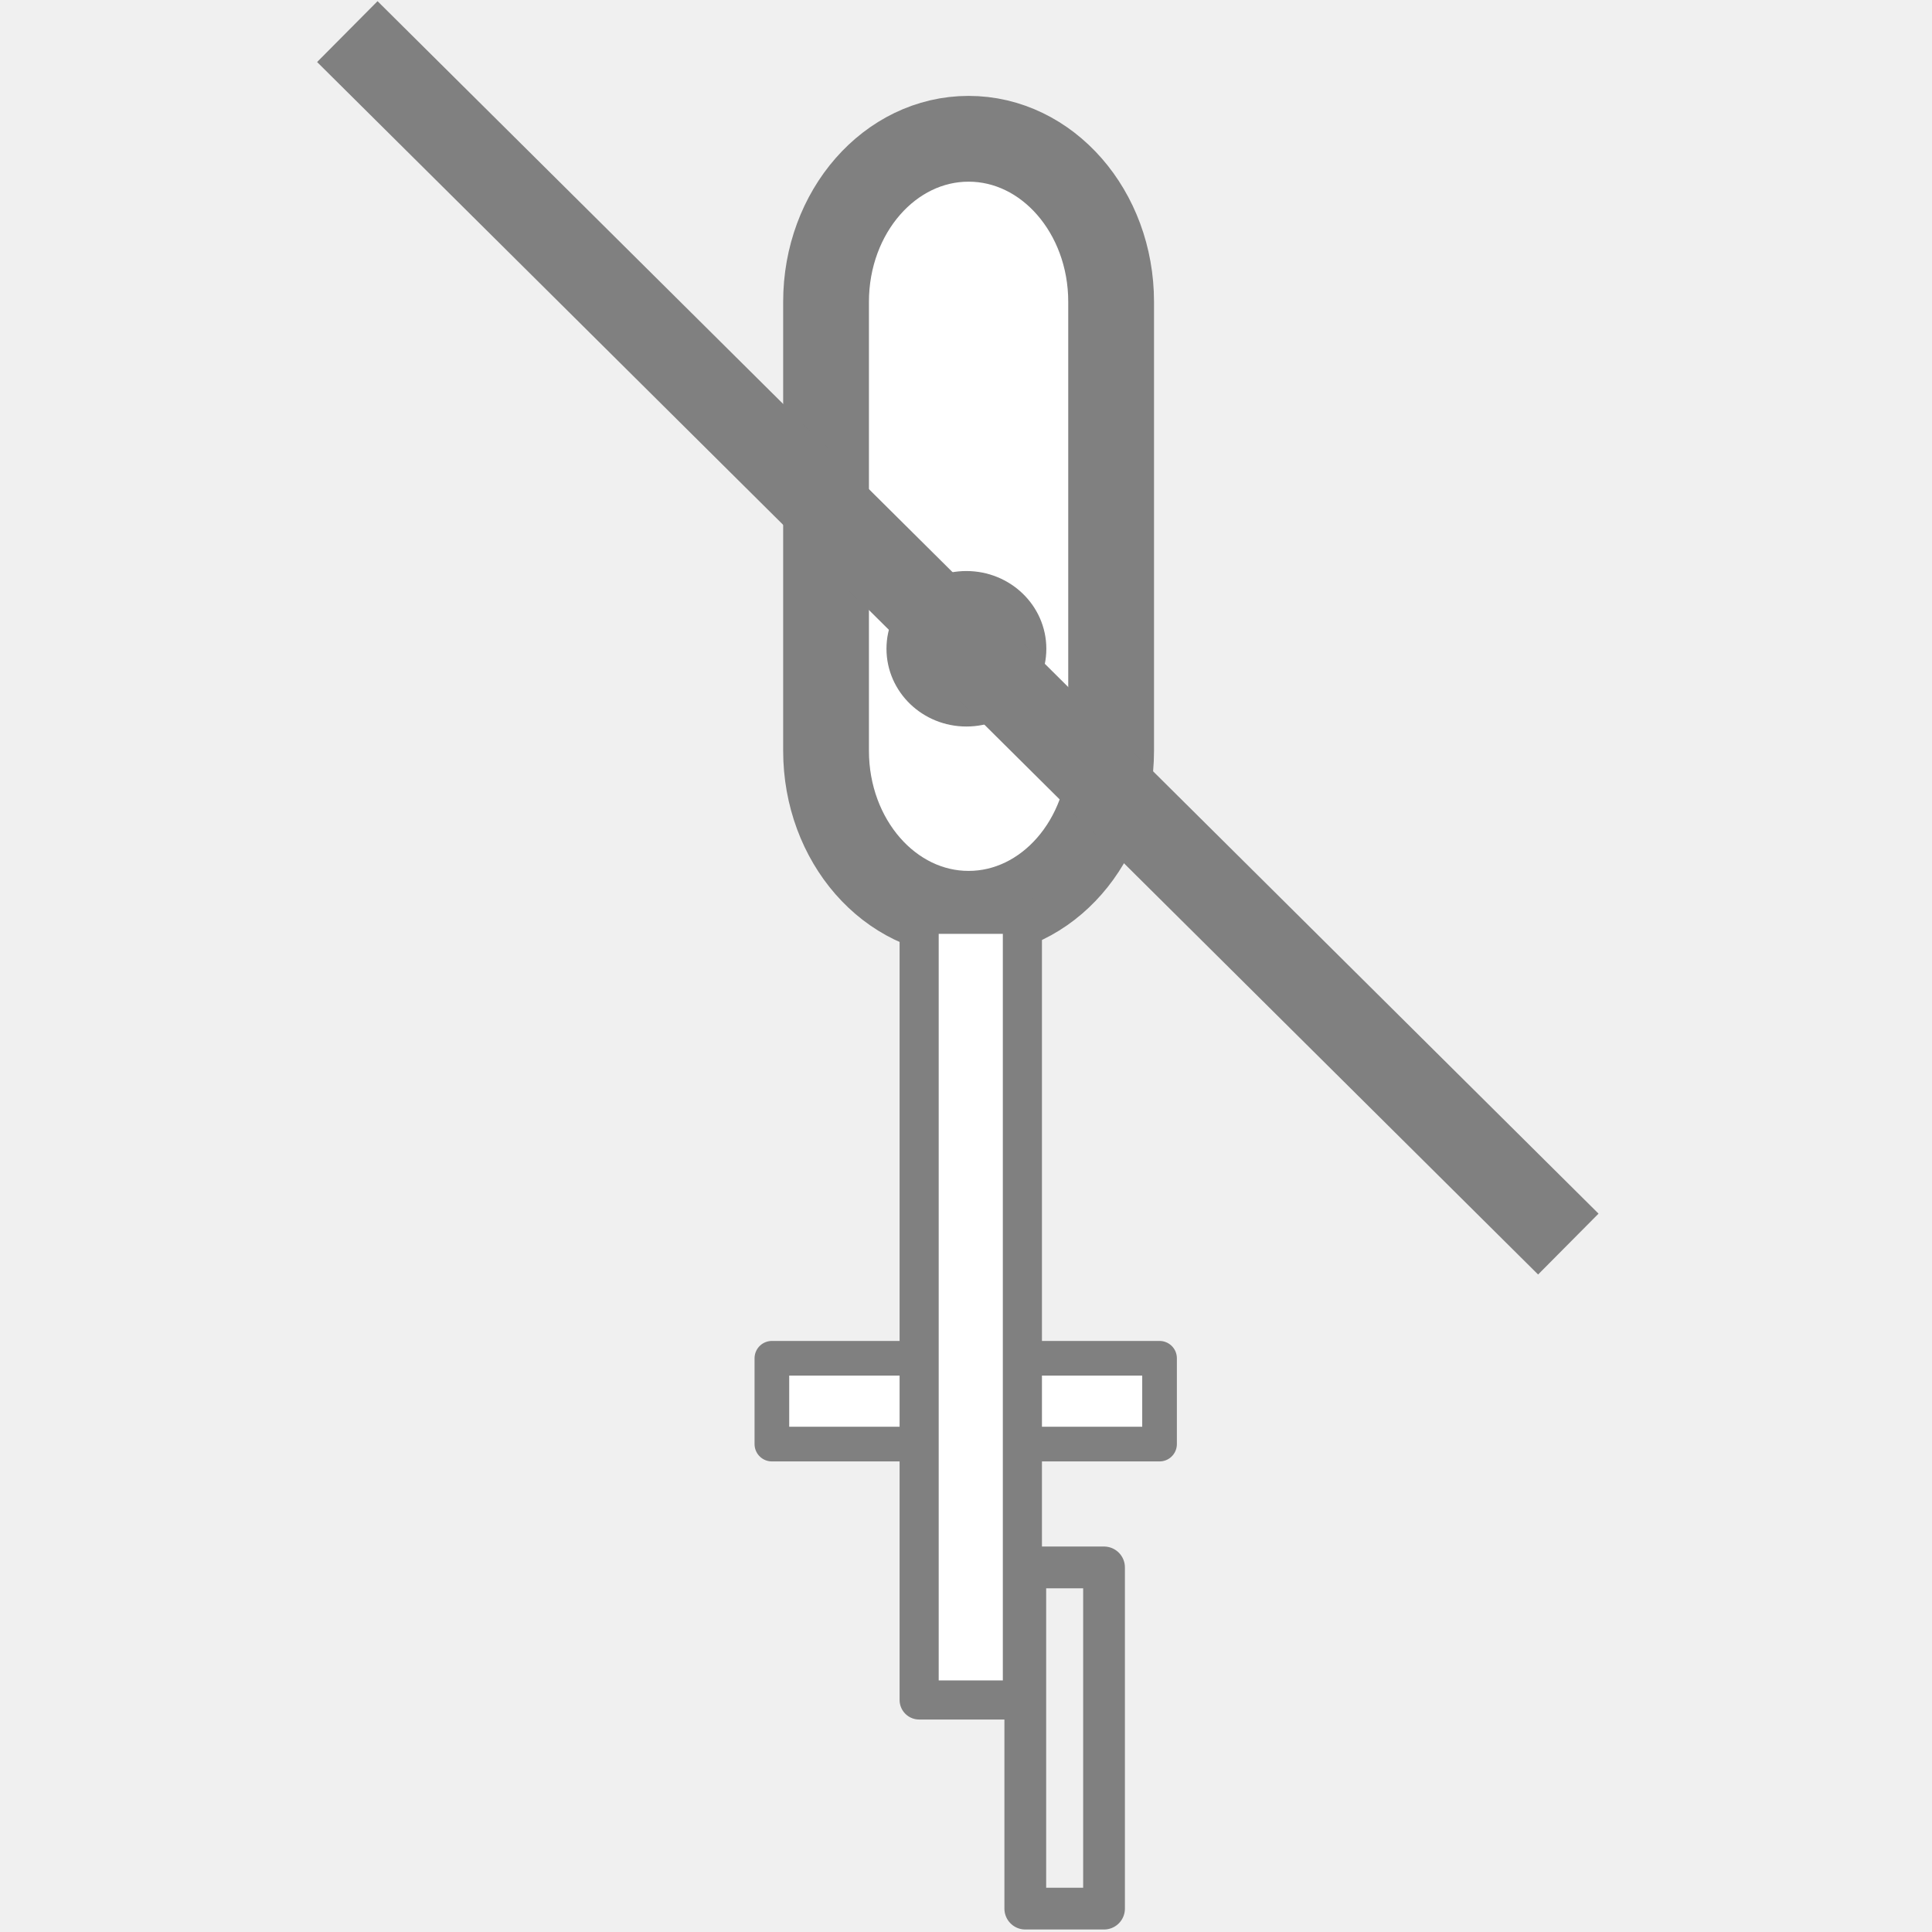
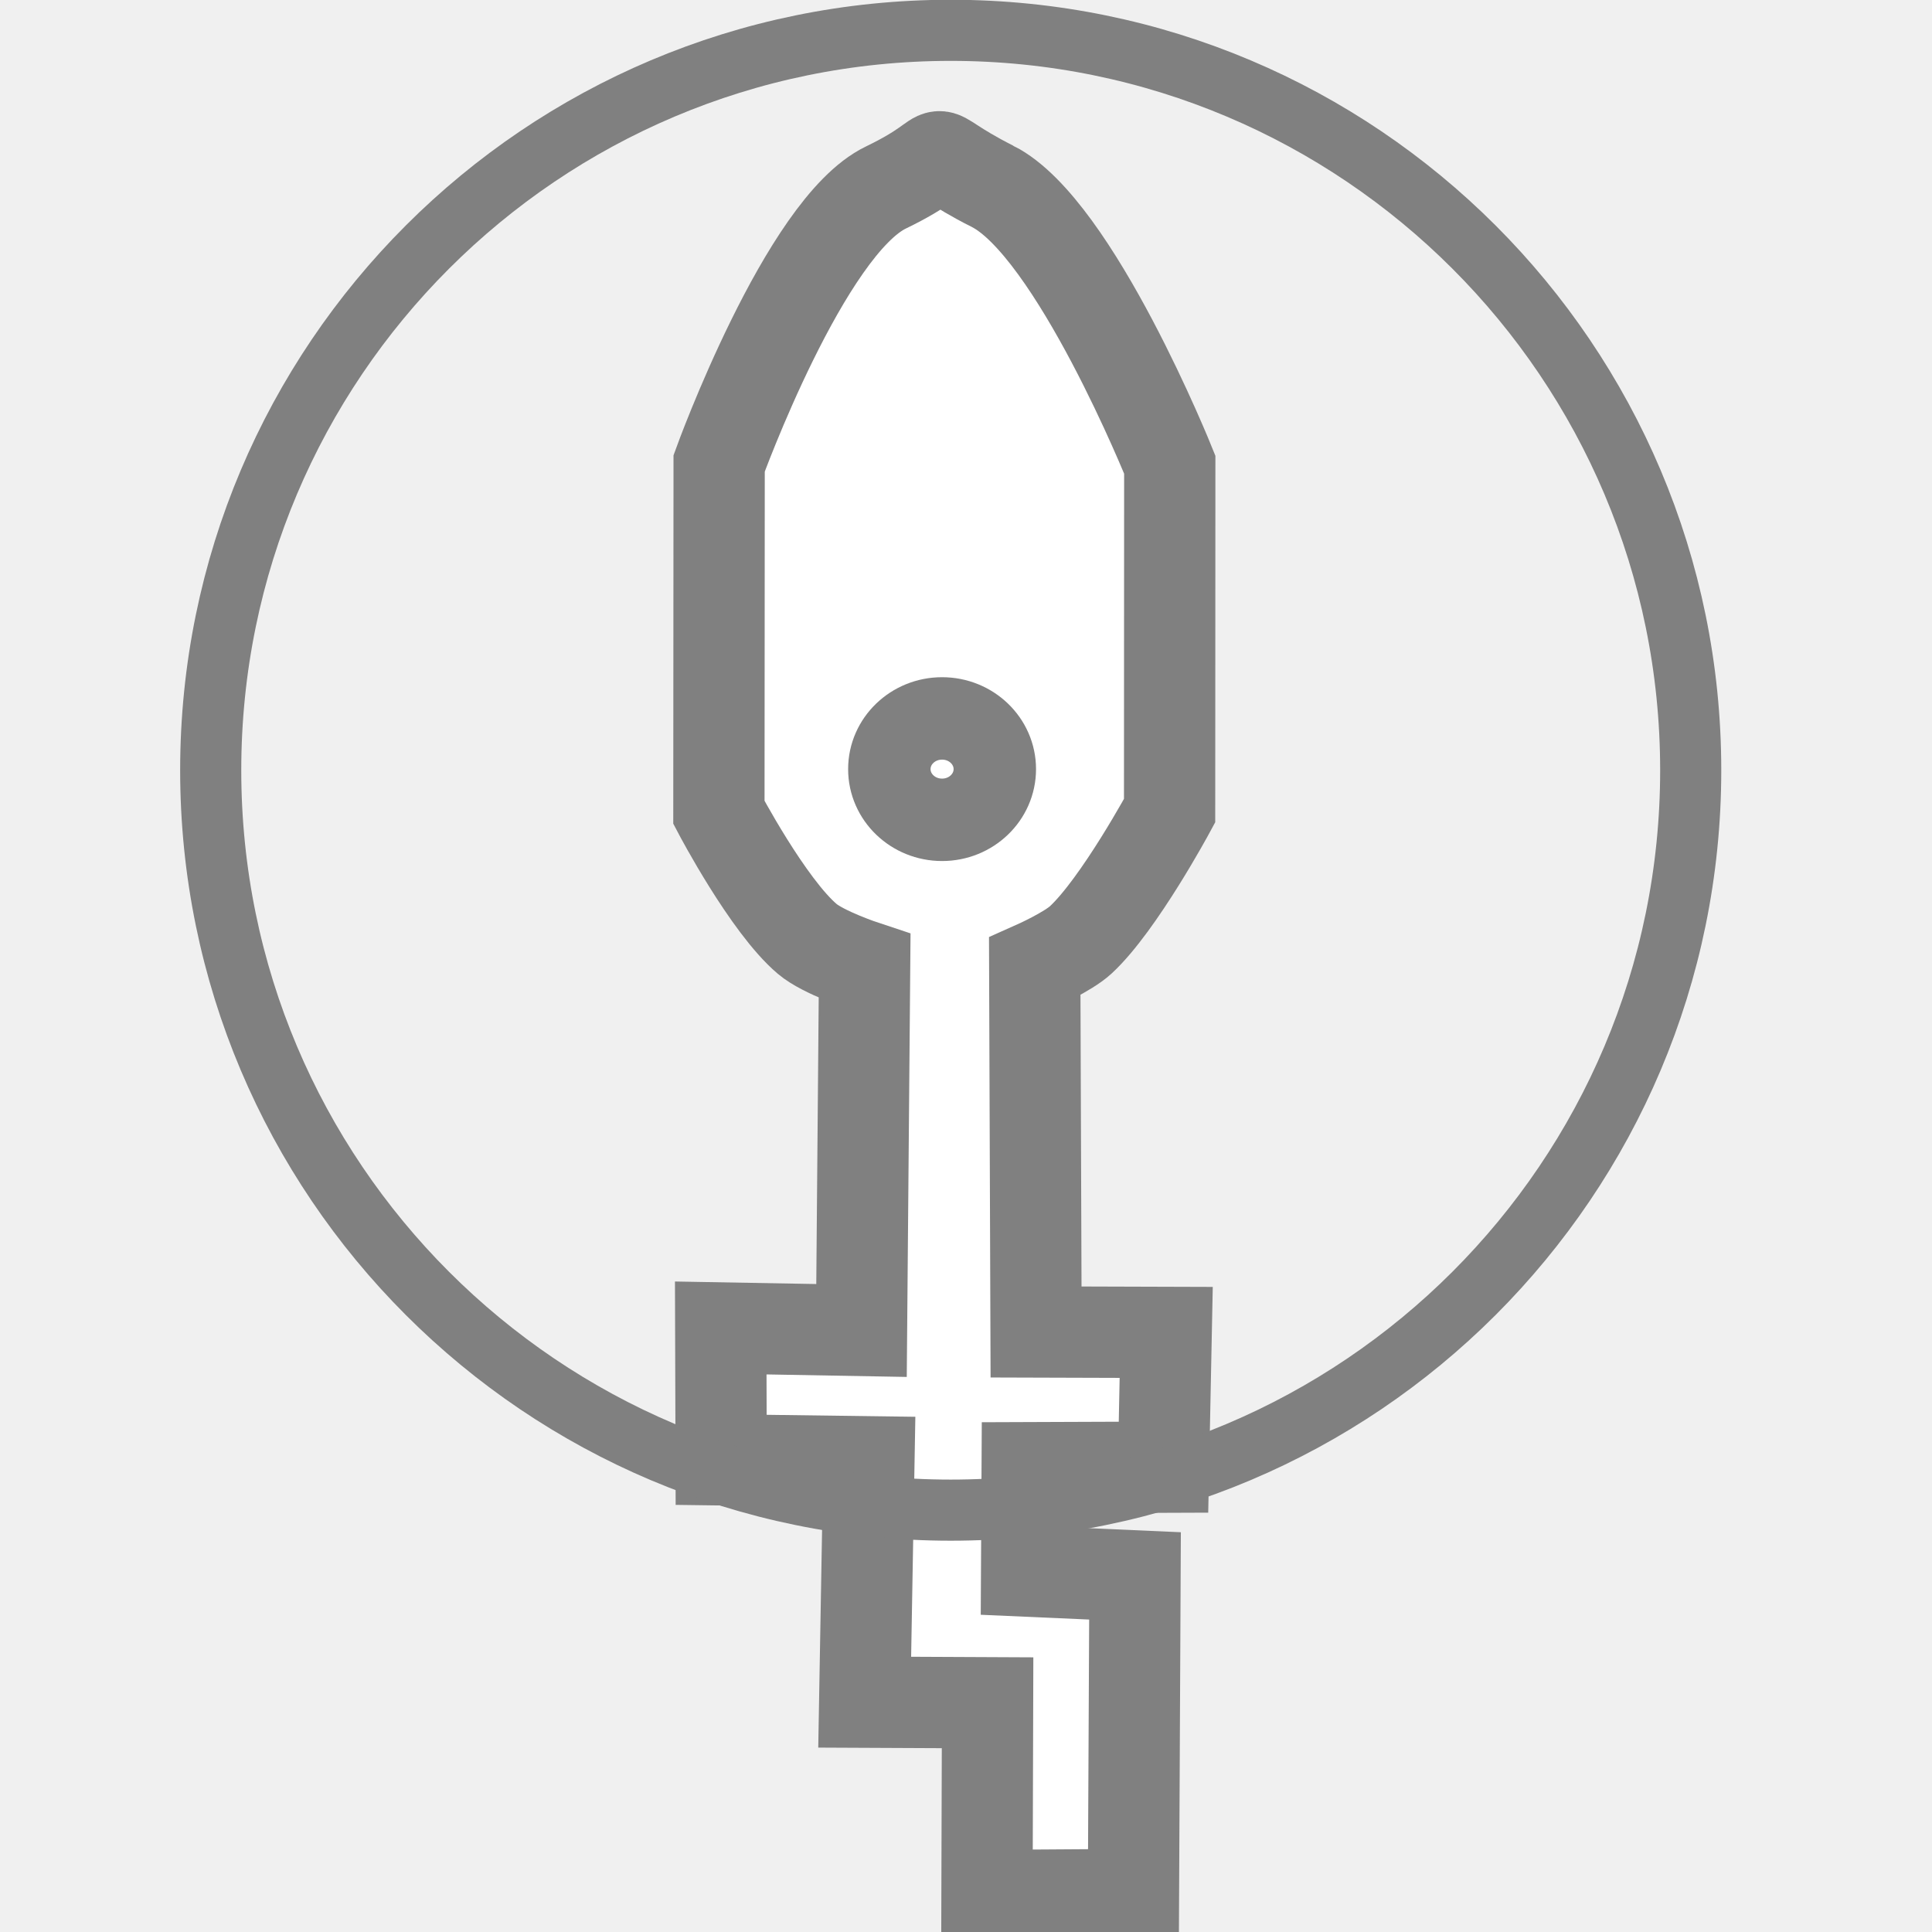
<svg xmlns="http://www.w3.org/2000/svg" height="128" width="128" viewBox="0 0 128 128" id="svg3336" version="1.1">
-   <defs id="defs3342" />
-   <rect style="opacity:1;fill:#ffffff;fill-opacity:1;stroke:#808080;stroke-width:2.296;stroke-linecap:square;stroke-linejoin:round;stroke-miterlimit:4;stroke-dasharray:none;stroke-dashoffset:0;stroke-opacity:1" id="rect3310" width="25.684" height="5.686" x="51.139" y="89.989" />
-   <rect style="opacity:1;fill:#ffffff;fill-opacity:1;stroke:#808080;stroke-width:5.683;stroke-linecap:square;stroke-linejoin:round;stroke-miterlimit:4;stroke-dasharray:none;stroke-dashoffset:0;stroke-opacity:1" id="rect3304" width="18.887" height="51.346" x="54.728" y="9.195" rx="9.443" ry="10.801" />
-   <rect style="opacity:1;fill:#ffffff;fill-opacity:1;stroke:#808080;stroke-width:2.591;stroke-linecap:square;stroke-linejoin:round;stroke-miterlimit:4;stroke-dasharray:none;stroke-dashoffset:0;stroke-opacity:1" id="rect3308" width="6.84" height="52.052" x="60.896" y="60.575" rx="0" ry="0" />
-   <ellipse style="opacity:1;fill:none;fill-opacity:1;stroke:#808080;stroke-width:3.111;stroke-linecap:square;stroke-linejoin:round;stroke-miterlimit:4;stroke-dasharray:none;stroke-dashoffset:0;stroke-opacity:1" id="path3316" cx="64.027" cy="42.983" rx="3.74" ry="3.595" />
-   <rect style="opacity:1;fill:none;fill-opacity:1;stroke:#808080;stroke-width:2.766;stroke-linecap:square;stroke-linejoin:round;stroke-miterlimit:4;stroke-dasharray:none;stroke-dashoffset:0;stroke-opacity:1" id="rect3318" width="5.217" height="22.606" x="67.928" y="103.845" />
-   <path style="fill:none;fill-rule:evenodd;stroke:#808080;stroke-width:5.683;stroke-linecap:butt;stroke-linejoin:miter;stroke-miterlimit:4;stroke-dasharray:none;stroke-opacity:1" d="M 23.011,2.094 103.905,82.423" id="path3320" />
+   <defs id="defs3342">
+     </defs>
+   <path style="fill:#ffffff;fill-opacity:1;fill-rule:evenodd;stroke:#808080;stroke-width:6.047;stroke-linecap:butt;stroke-linejoin:miter;stroke-miterlimit:4;stroke-dasharray:none;stroke-opacity:1" d="m 65.771,12.352 c 5.431,2.75 11.729,18.433 11.729,18.433 l -0.011,22.926 c 0,0 -3.343,6.201 -5.88,8.554 -0.864,0.801 -3.055,1.776 -3.055,1.776 l 0.087,24.207 8.623,0.027 -0.18,8.93 -9.031,0.034 -0.037,6.851 7.181,0.317 -0.102,21.109 -9.704,0.065 0.038,-12.769 -8.141,-0.038 0.28,-15.926 -9.79,-0.13 -0.027,-8.737 9.327,0.167 0.205,-24.131 c 0,0 -2.731,-0.903 -3.802,-1.811 -2.6,-2.203 -5.852,-8.383 -5.852,-8.383 l 0.016,-23.124 c 0,0 5.689,-15.69 11.048,-18.276 5.359,-2.586 1.647,-2.82 7.078,-0.07 z" id="path3211" />
+   <ellipse style="opacity:1;fill:none;fill-opacity:1;stroke:#808080;stroke-width:5.461;stroke-linecap:square;stroke-linejoin:round;stroke-miterlimit:4;stroke-dasharray:none;stroke-dashoffset:0;stroke-opacity:1" id="path3316" cx="62.415" cy="50.956" rx="3.494" ry="3.359" />
+   <ellipse style="opacity:1;fill:none;fill-opacity:1;stroke:#808080;stroke-width:4.049;stroke-linecap:square;stroke-linejoin:round;stroke-miterlimit:4;stroke-dasharray:none;stroke-dashoffset:0;stroke-opacity:1" id="path3216" ry="49.021" rx="49.027" cy="51.03" cx="62.987" />
</svg>
